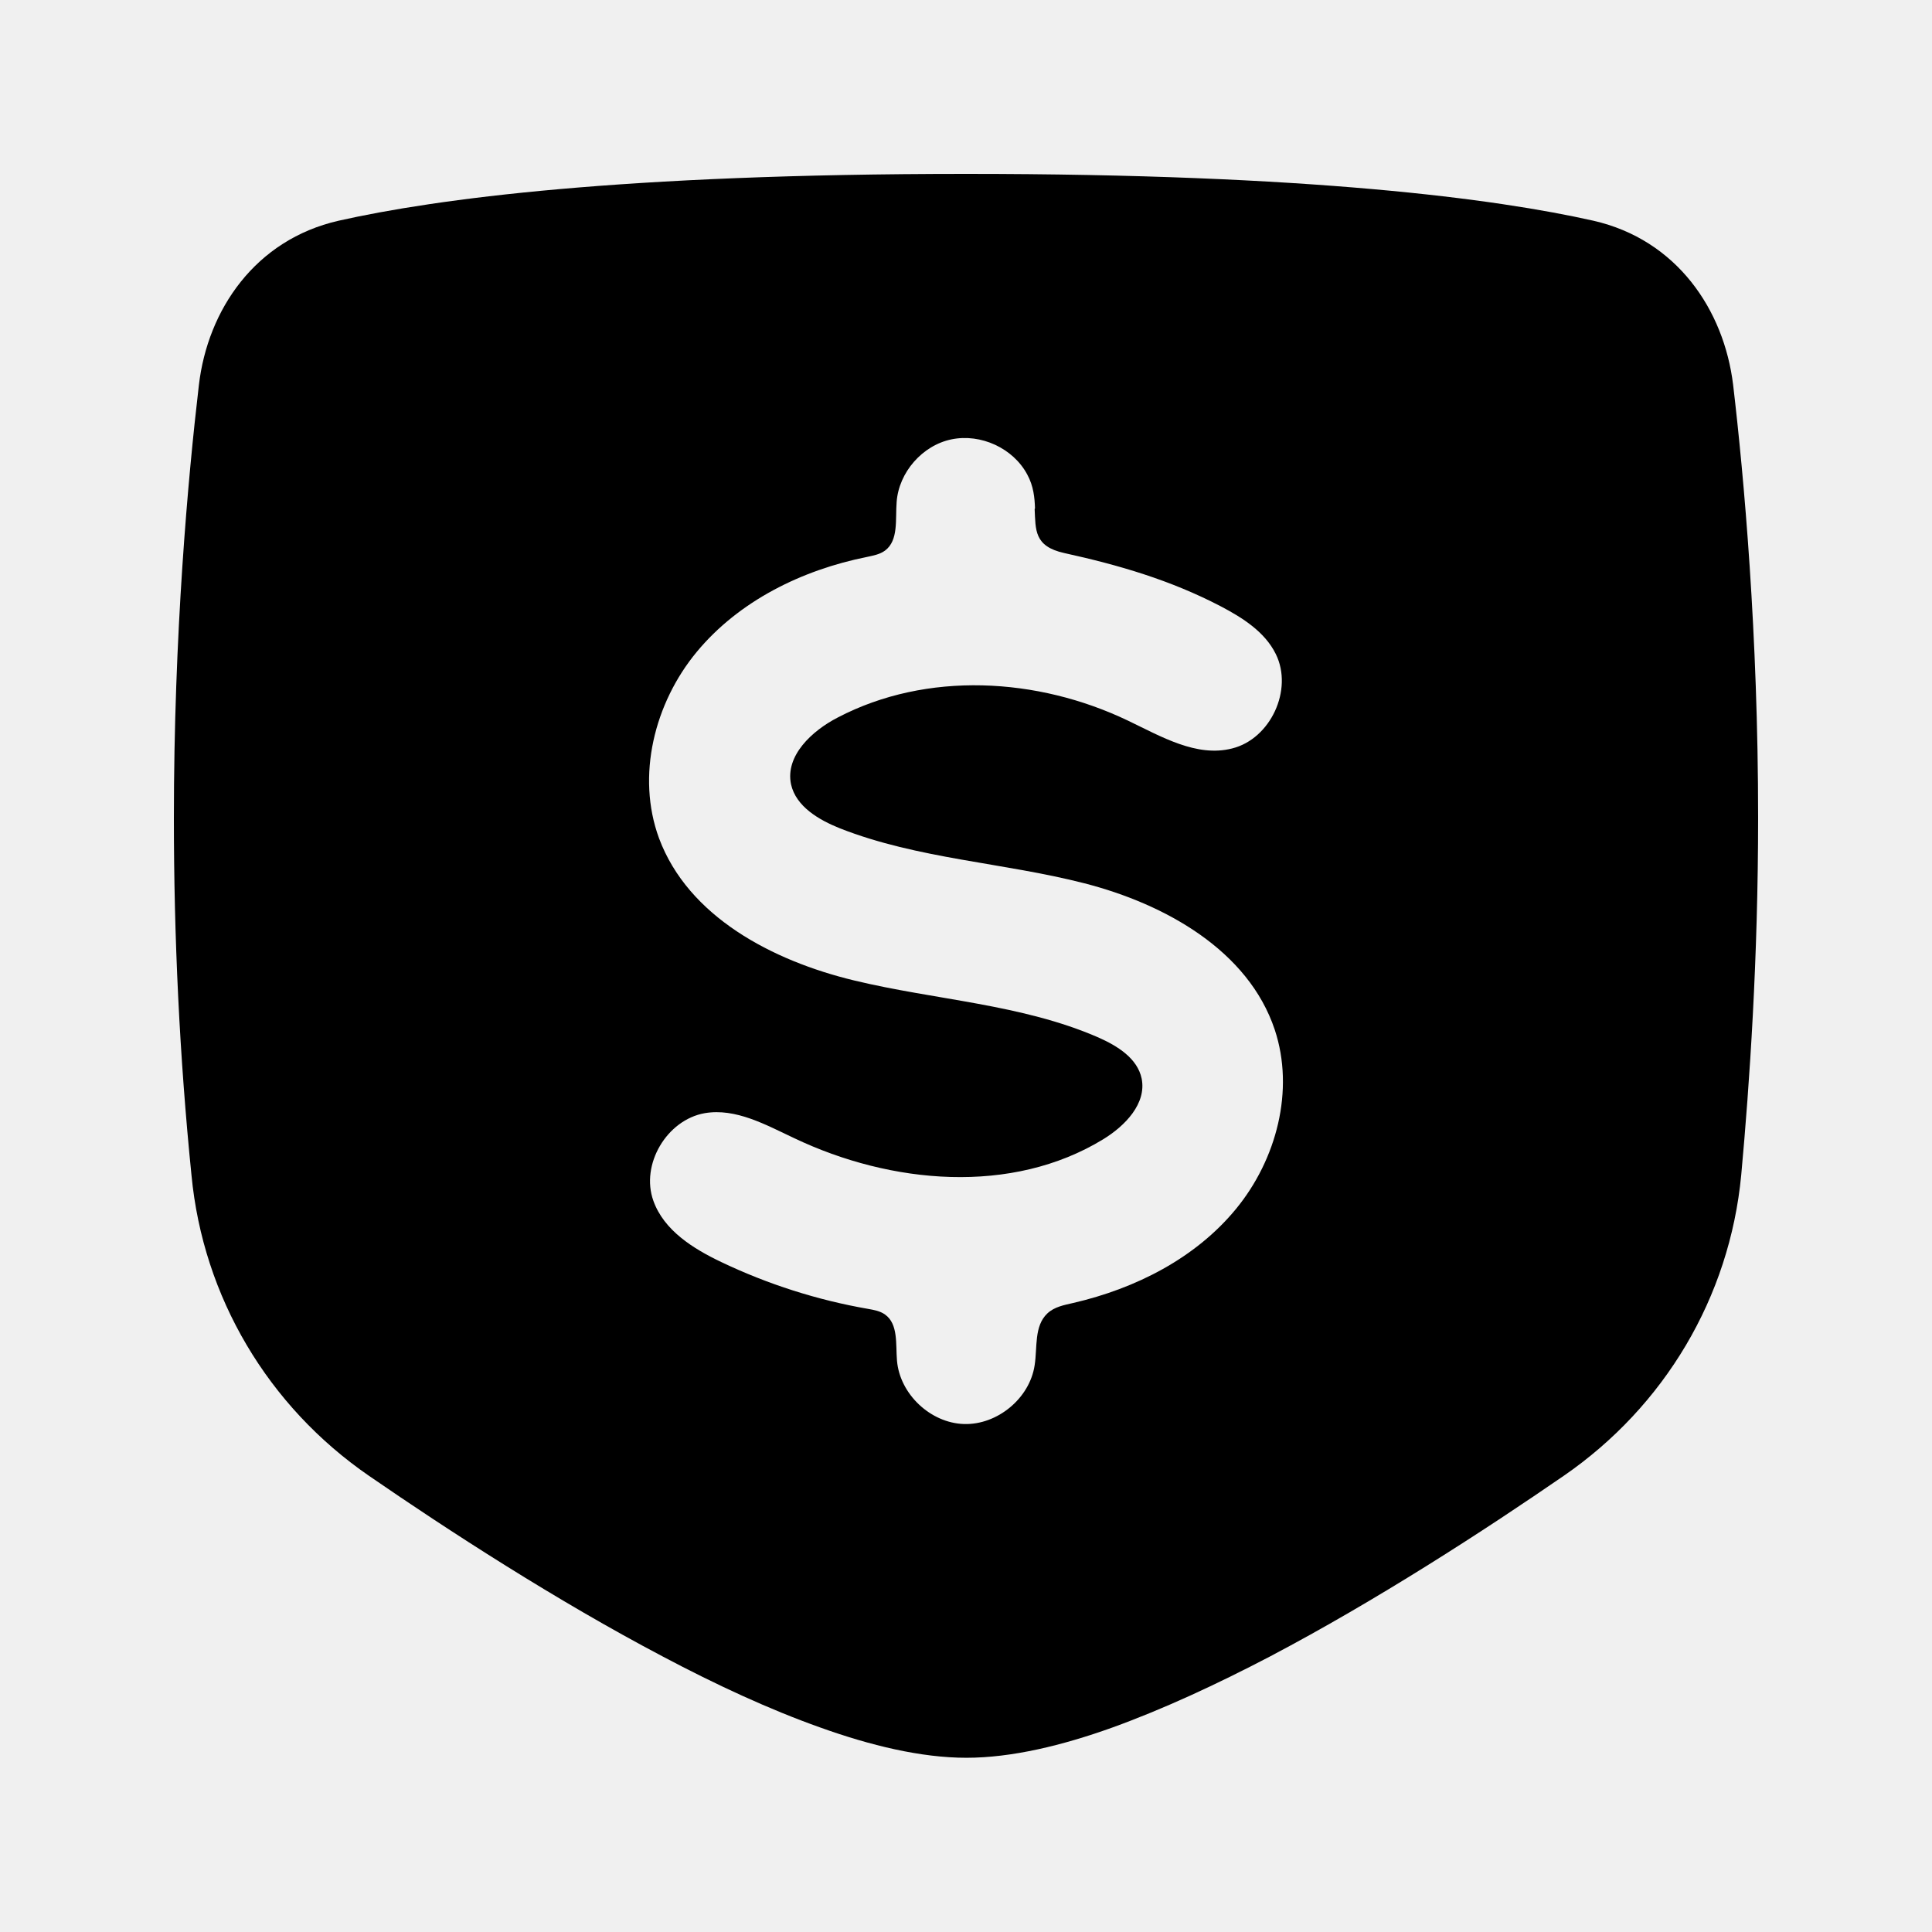
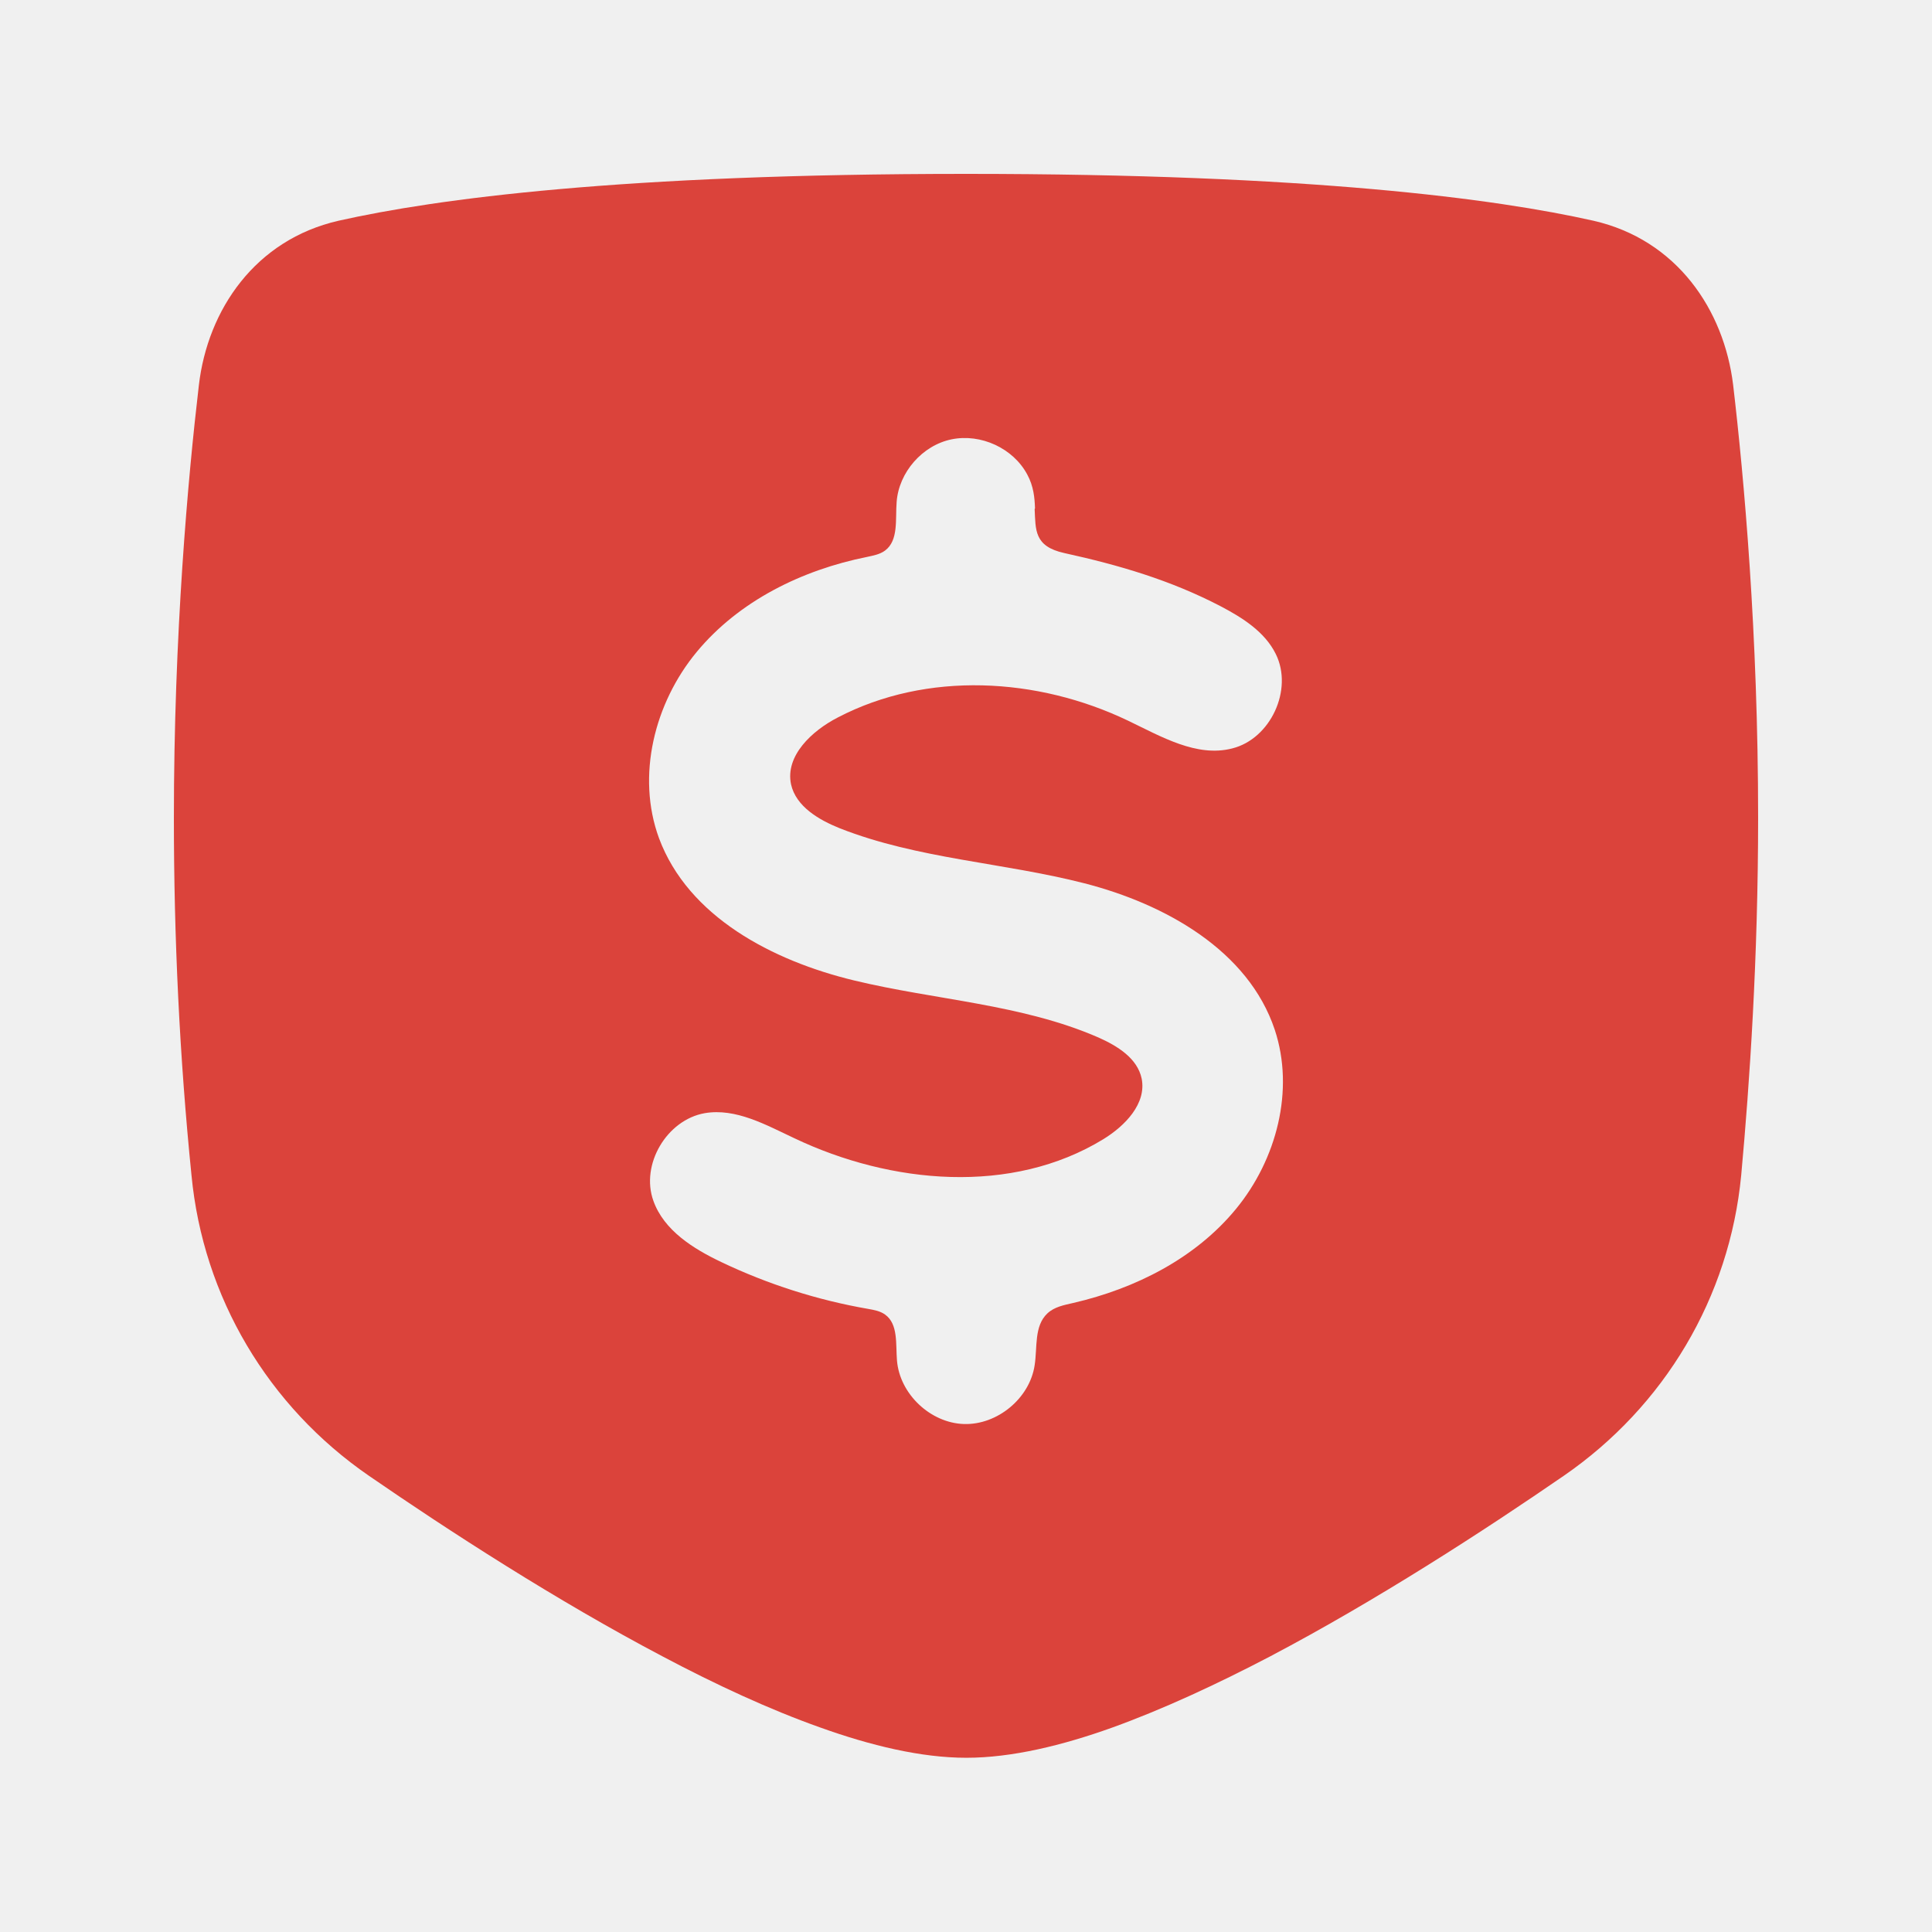
<svg xmlns="http://www.w3.org/2000/svg" viewBox="0 0 100 100" fill="none">
  <g clip-path="url(#clip0_154_5298)">
-     <path fill-rule="evenodd" clip-rule="evenodd" d="M17.528 11.424C22.557 10.294 32.16 9 50 9C67.84 9 77.443 10.294 82.472 11.424C86.791 12.408 89.232 16.034 89.706 19.915C90.271 24.726 91 32.798 91 42.328C91 49.617 90.563 56.05 90.125 60.824C89.524 67.147 86.153 72.796 80.941 76.386C76.787 79.247 71.247 82.836 65.744 85.734C62.992 87.173 60.204 88.467 57.58 89.415C54.993 90.344 52.369 90.982 50.018 90.982C47.668 90.982 45.044 90.344 42.456 89.415C39.832 88.485 37.044 87.192 34.292 85.734C28.789 82.836 23.25 79.247 19.095 76.386C13.884 72.796 10.512 67.147 9.911 60.824C9.292 54.701 9 48.524 9 42.347C9 32.816 9.729 24.744 10.294 19.933C10.749 16.034 13.209 12.408 17.528 11.424ZM53.572 26.311C53.553 25.764 53.499 25.163 53.171 24.562C52.442 23.195 50.765 22.43 49.253 22.74C47.74 23.049 46.52 24.452 46.41 25.983C46.337 26.876 46.52 27.969 45.809 28.498C45.536 28.698 45.208 28.753 44.88 28.826C41.508 29.5 38.247 31.104 36.06 33.746C33.873 36.388 32.926 40.16 34.11 43.385C35.623 47.449 39.978 49.727 44.205 50.747C48.433 51.768 52.879 51.968 56.852 53.699C57.836 54.136 58.874 54.774 59.093 55.831C59.348 57.125 58.236 58.273 57.107 58.965C52.369 61.863 46.119 61.298 41.108 58.911C39.632 58.218 38.083 57.344 36.479 57.617C34.511 57.963 33.144 60.277 33.819 62.154C34.365 63.685 35.878 64.632 37.336 65.325C39.741 66.473 42.31 67.293 44.934 67.748C45.244 67.803 45.554 67.858 45.809 68.04C46.501 68.532 46.356 69.571 46.428 70.427C46.574 72.158 48.16 73.652 49.891 73.707C51.622 73.762 53.298 72.377 53.553 70.664C53.699 69.735 53.517 68.641 54.209 67.985C54.574 67.639 55.084 67.548 55.558 67.439C58.783 66.692 61.881 65.124 63.976 62.573C66.072 60.022 67.02 56.432 65.981 53.298C64.614 49.198 60.314 46.793 56.123 45.718C51.932 44.643 47.504 44.46 43.476 42.875C42.383 42.438 41.199 41.745 40.944 40.597C40.634 39.121 42.019 37.828 43.367 37.135C47.977 34.73 53.699 35.058 58.382 37.299C60.095 38.119 61.936 39.212 63.776 38.739C65.762 38.247 66.947 35.696 66.036 33.855C65.471 32.707 64.323 31.978 63.175 31.377C60.587 30.028 57.908 29.245 55.084 28.625C53.517 28.279 53.608 27.423 53.553 26.348L53.572 26.311Z" fill="black" />
+     <path fill-rule="evenodd" clip-rule="evenodd" d="M17.528 11.424C22.557 10.294 32.16 9 50 9C67.84 9 77.443 10.294 82.472 11.424C86.791 12.408 89.232 16.034 89.706 19.915C90.271 24.726 91 32.798 91 42.328C91 49.617 90.563 56.05 90.125 60.824C89.524 67.147 86.153 72.796 80.941 76.386C76.787 79.247 71.247 82.836 65.744 85.734C62.992 87.173 60.204 88.467 57.58 89.415C54.993 90.344 52.369 90.982 50.018 90.982C47.668 90.982 45.044 90.344 42.456 89.415C39.832 88.485 37.044 87.192 34.292 85.734C28.789 82.836 23.25 79.247 19.095 76.386C13.884 72.796 10.512 67.147 9.911 60.824C9.292 54.701 9 48.524 9 42.347C9 32.816 9.729 24.744 10.294 19.933C10.749 16.034 13.209 12.408 17.528 11.424ZM53.572 26.311C53.553 25.764 53.499 25.163 53.171 24.562C52.442 23.195 50.765 22.43 49.253 22.74C47.74 23.049 46.52 24.452 46.41 25.983C46.337 26.876 46.52 27.969 45.809 28.498C45.536 28.698 45.208 28.753 44.88 28.826C41.508 29.5 38.247 31.104 36.06 33.746C33.873 36.388 32.926 40.16 34.11 43.385C35.623 47.449 39.978 49.727 44.205 50.747C48.433 51.768 52.879 51.968 56.852 53.699C57.836 54.136 58.874 54.774 59.093 55.831C59.348 57.125 58.236 58.273 57.107 58.965C52.369 61.863 46.119 61.298 41.108 58.911C39.632 58.218 38.083 57.344 36.479 57.617C34.511 57.963 33.144 60.277 33.819 62.154C34.365 63.685 35.878 64.632 37.336 65.325C39.741 66.473 42.31 67.293 44.934 67.748C45.244 67.803 45.554 67.858 45.809 68.04C46.501 68.532 46.356 69.571 46.428 70.427C46.574 72.158 48.16 73.652 49.891 73.707C51.622 73.762 53.298 72.377 53.553 70.664C53.699 69.735 53.517 68.641 54.209 67.985C54.574 67.639 55.084 67.548 55.558 67.439C58.783 66.692 61.881 65.124 63.976 62.573C66.072 60.022 67.02 56.432 65.981 53.298C64.614 49.198 60.314 46.793 56.123 45.718C51.932 44.643 47.504 44.46 43.476 42.875C42.383 42.438 41.199 41.745 40.944 40.597C40.634 39.121 42.019 37.828 43.367 37.135C47.977 34.73 53.699 35.058 58.382 37.299C60.095 38.119 61.936 39.212 63.776 38.739C65.762 38.247 66.947 35.696 66.036 33.855C65.471 32.707 64.323 31.978 63.175 31.377C60.587 30.028 57.908 29.245 55.084 28.625C53.517 28.279 53.608 27.423 53.553 26.348L53.572 26.311Z" fill="#DB433B" />
  </g>
  <defs>
    <clipPath id="clip0_154_5298">
      <rect width="82" height="82" fill="white" transform="translate(9 9)" />
    </clipPath>
  </defs>
</svg>
